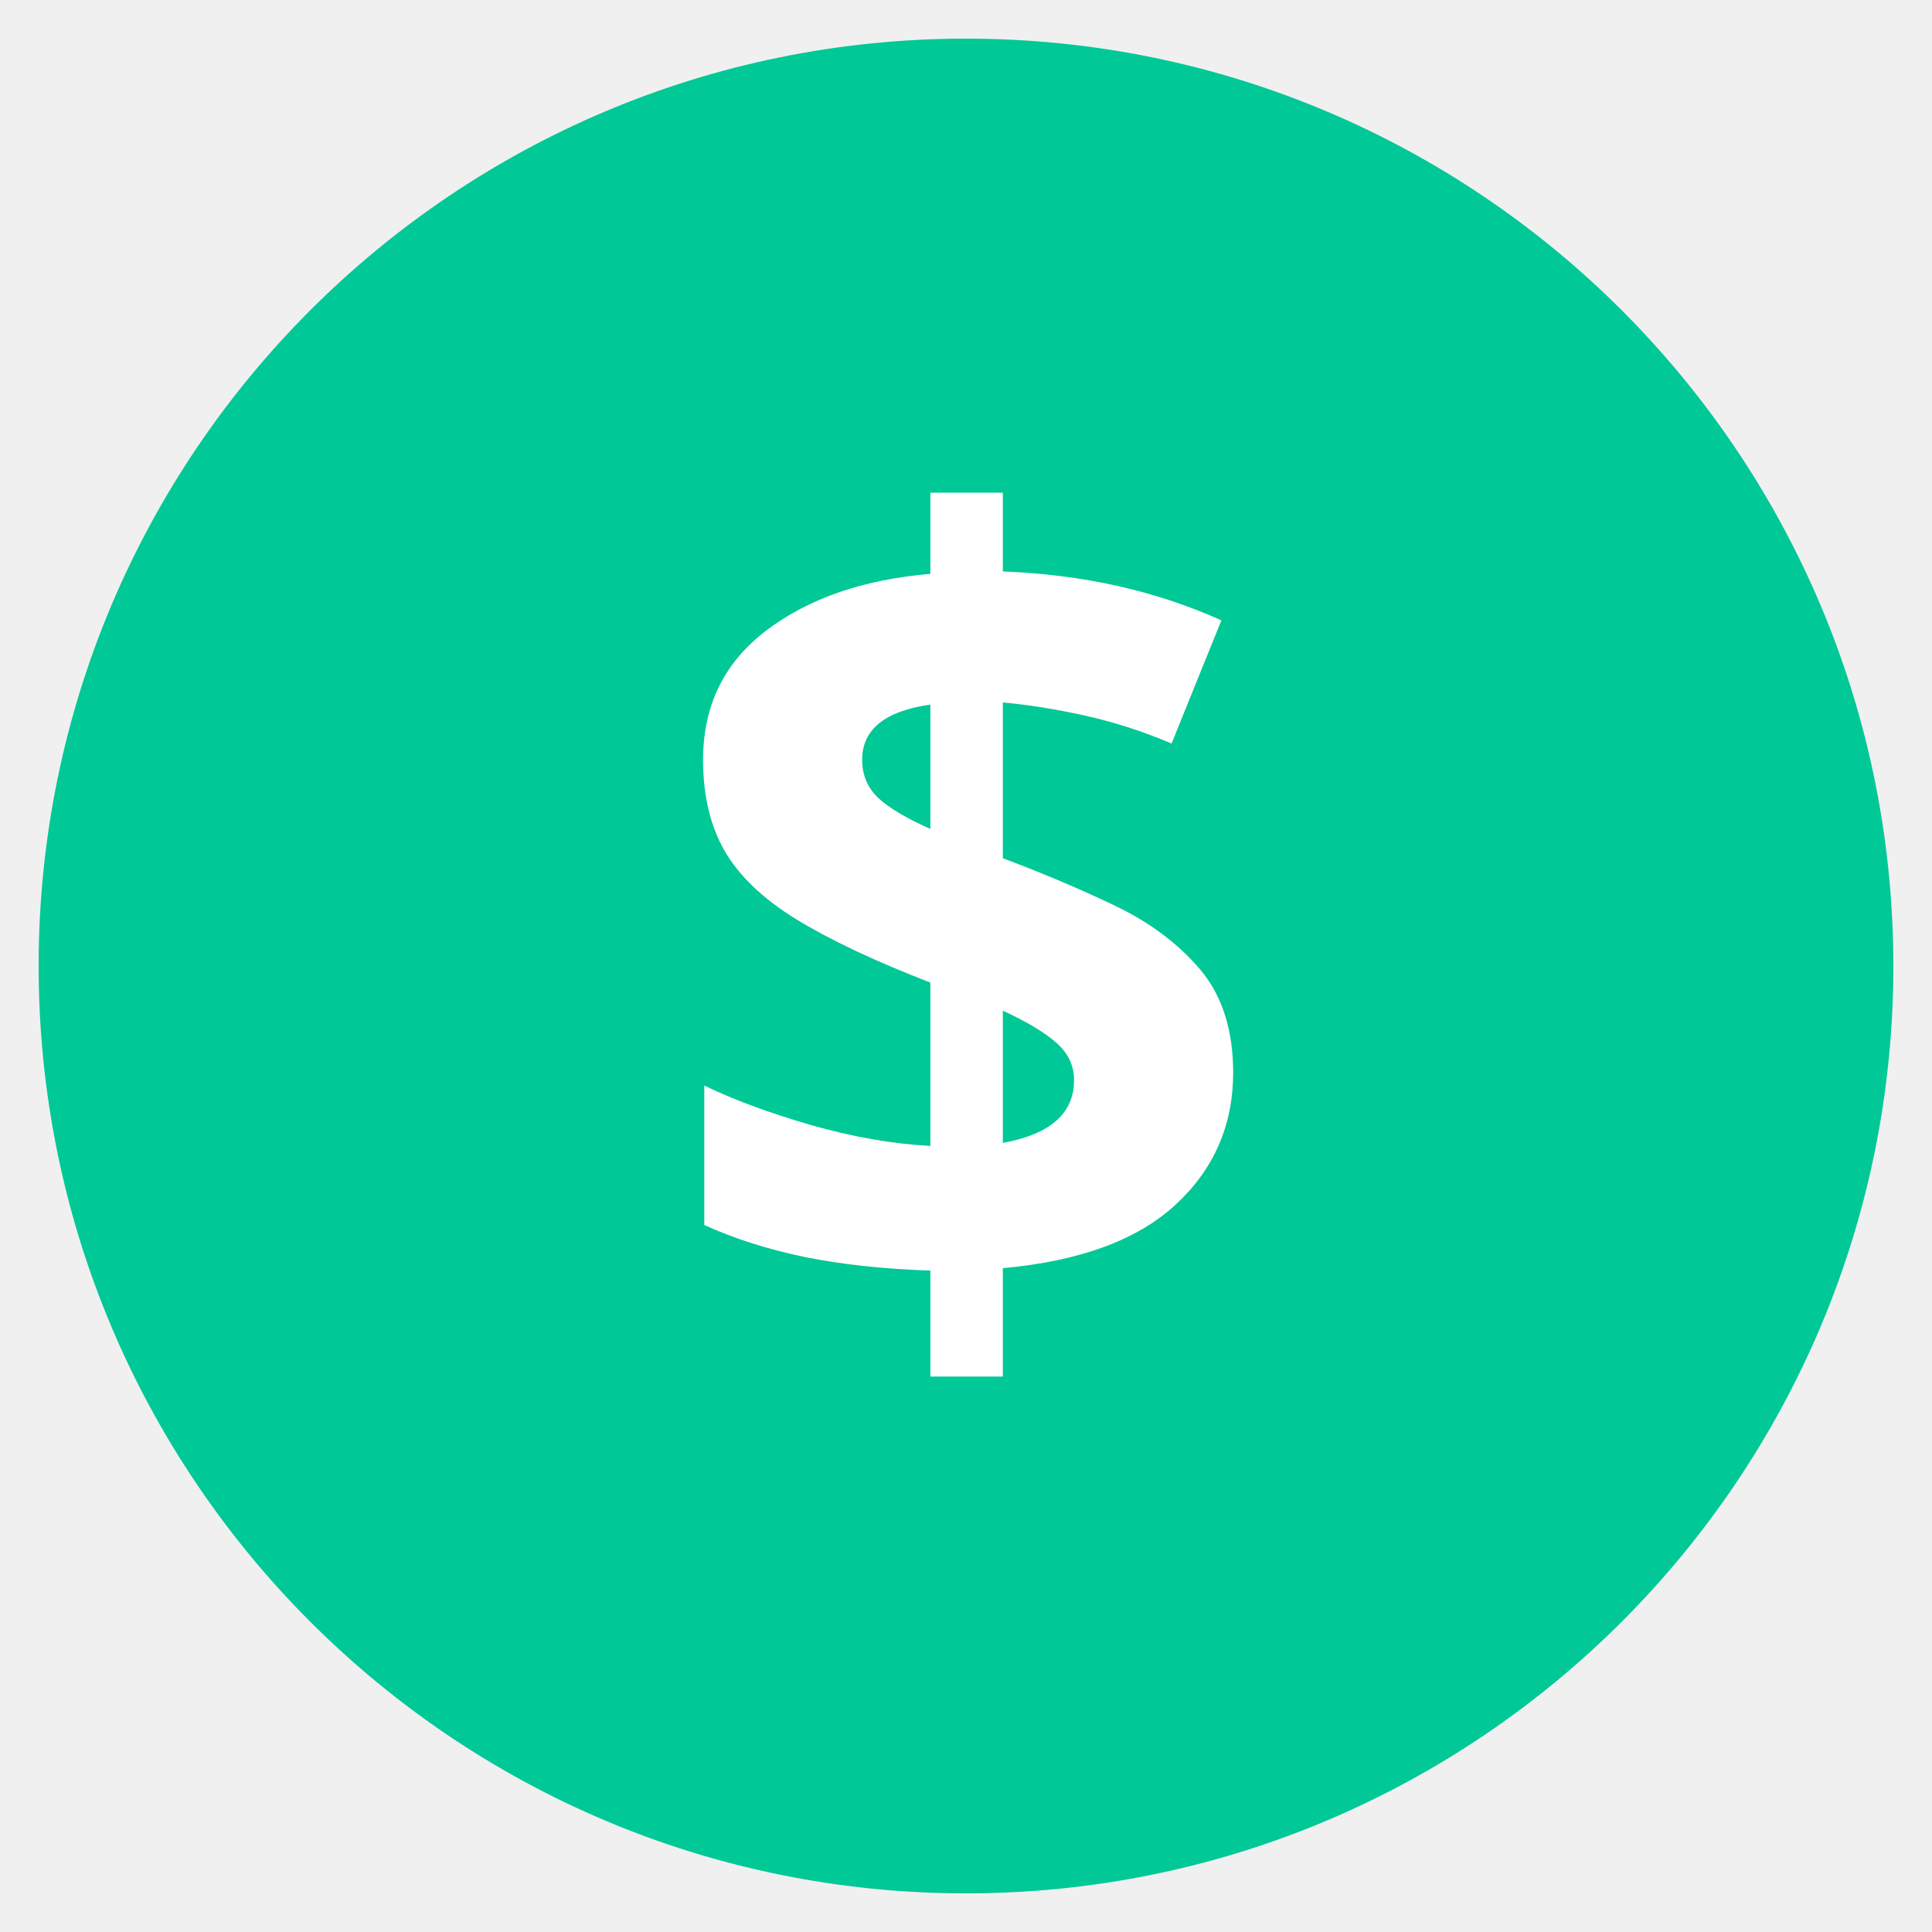
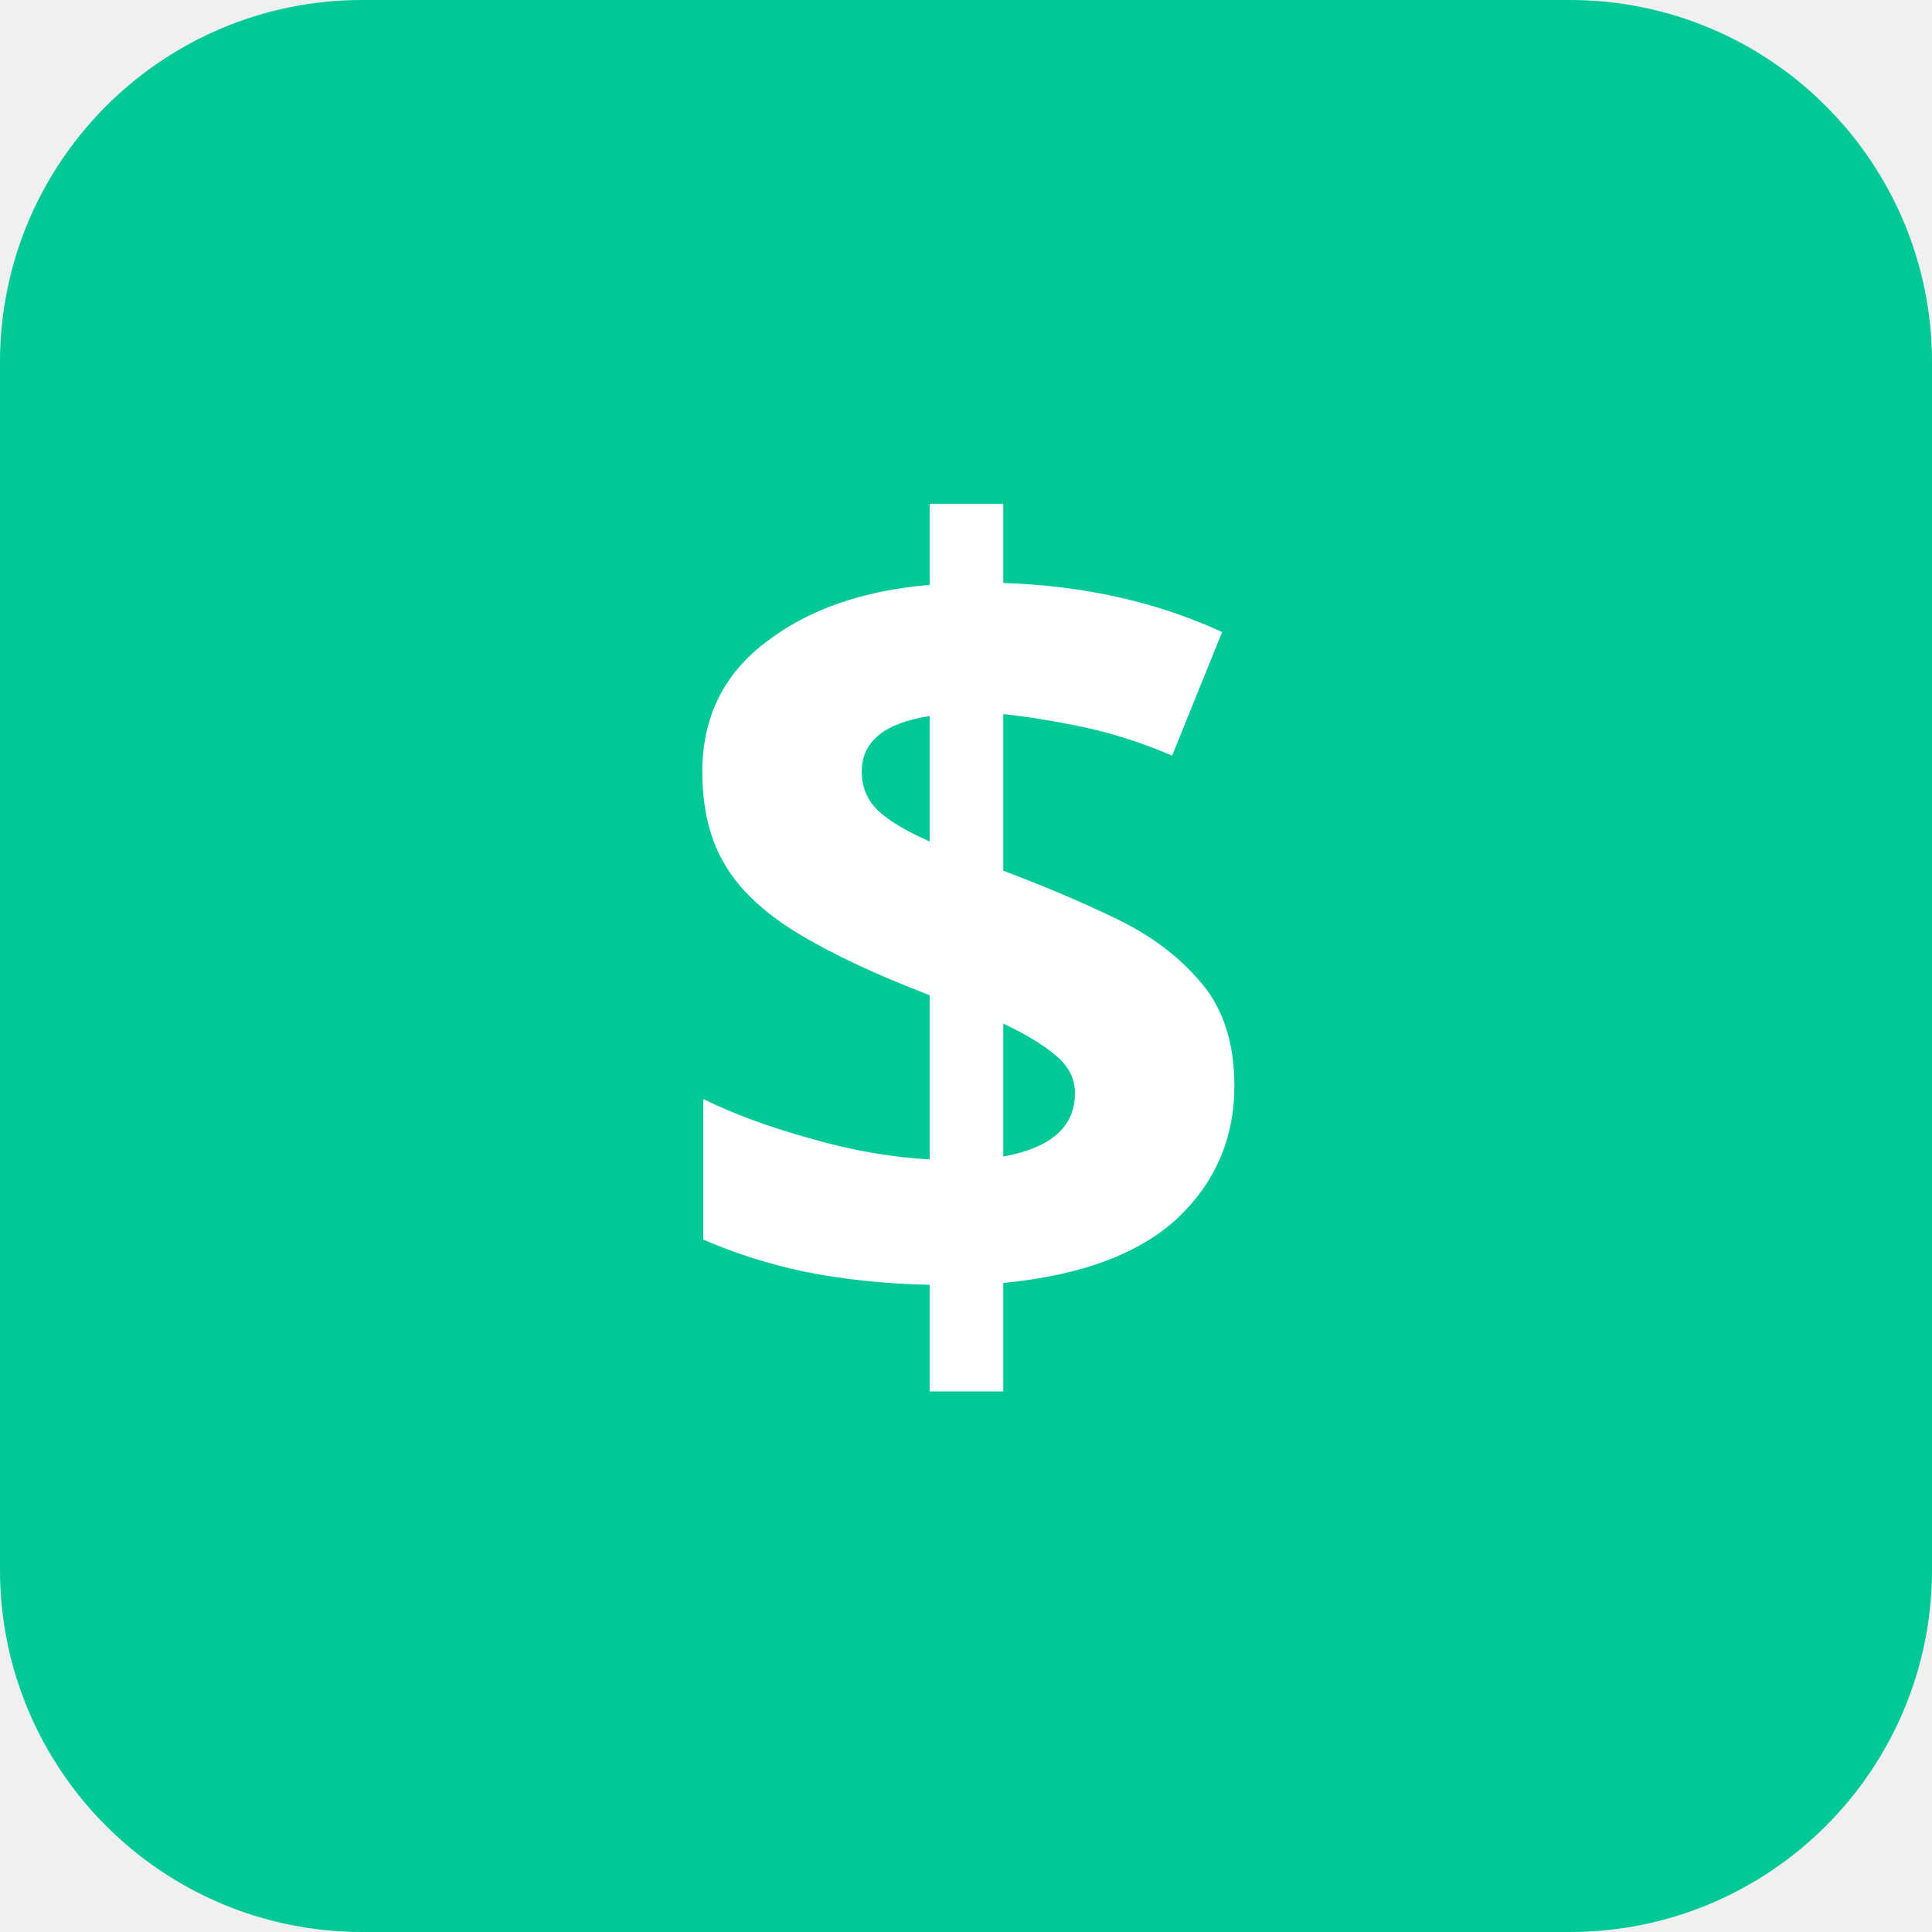
- <svg xmlns="http://www.w3.org/2000/svg" viewBox="0 0 100 100">
-   <circle cx="50" cy="50" r="48" fill="#00C896" />
-   <text x="50" y="68" text-anchor="middle" font-size="56" font-weight="700" font-family="sans-serif" fill="#fff">$</text>
+ <svg xmlns="http://www.w3.org/2000/svg" viewBox="0 0 32 32">
+   <rect width="32" height="32" rx="6" fill="#00C896" />
+   <text x="16" y="22" font-size="18" font-weight="bold" fill="white" text-anchor="middle" font-family="sans-serif">$</text>
</svg>
